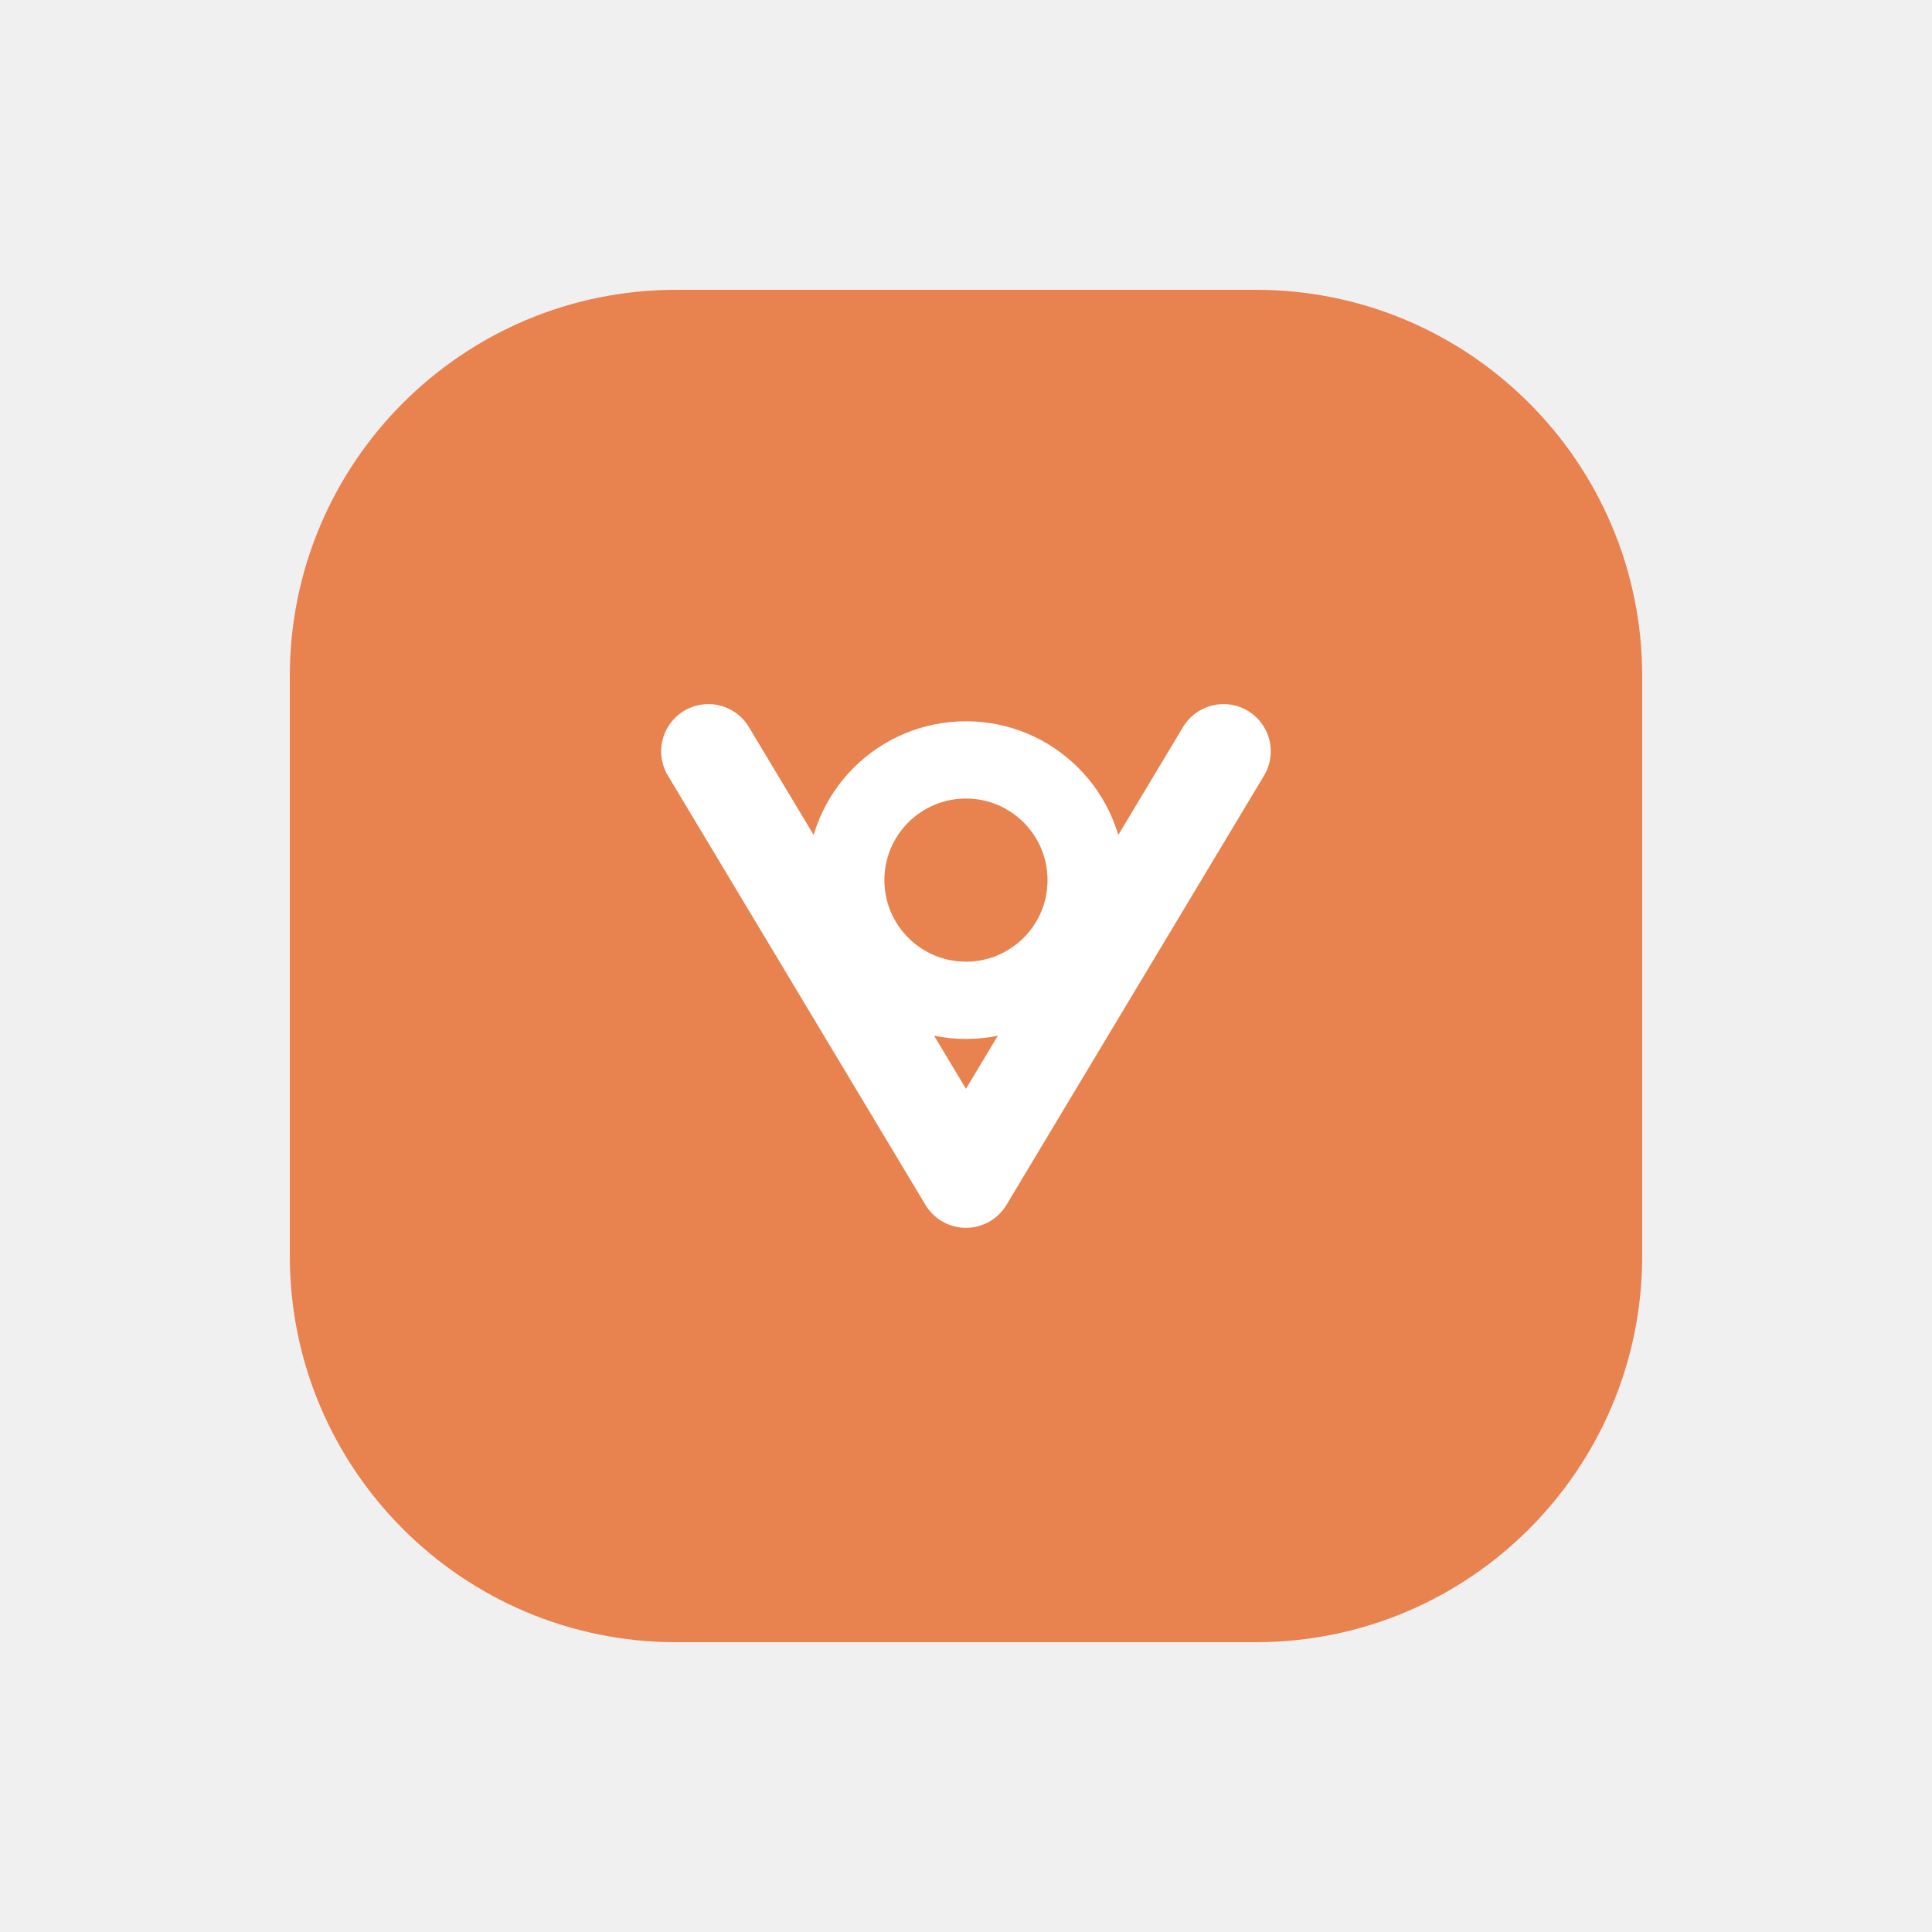
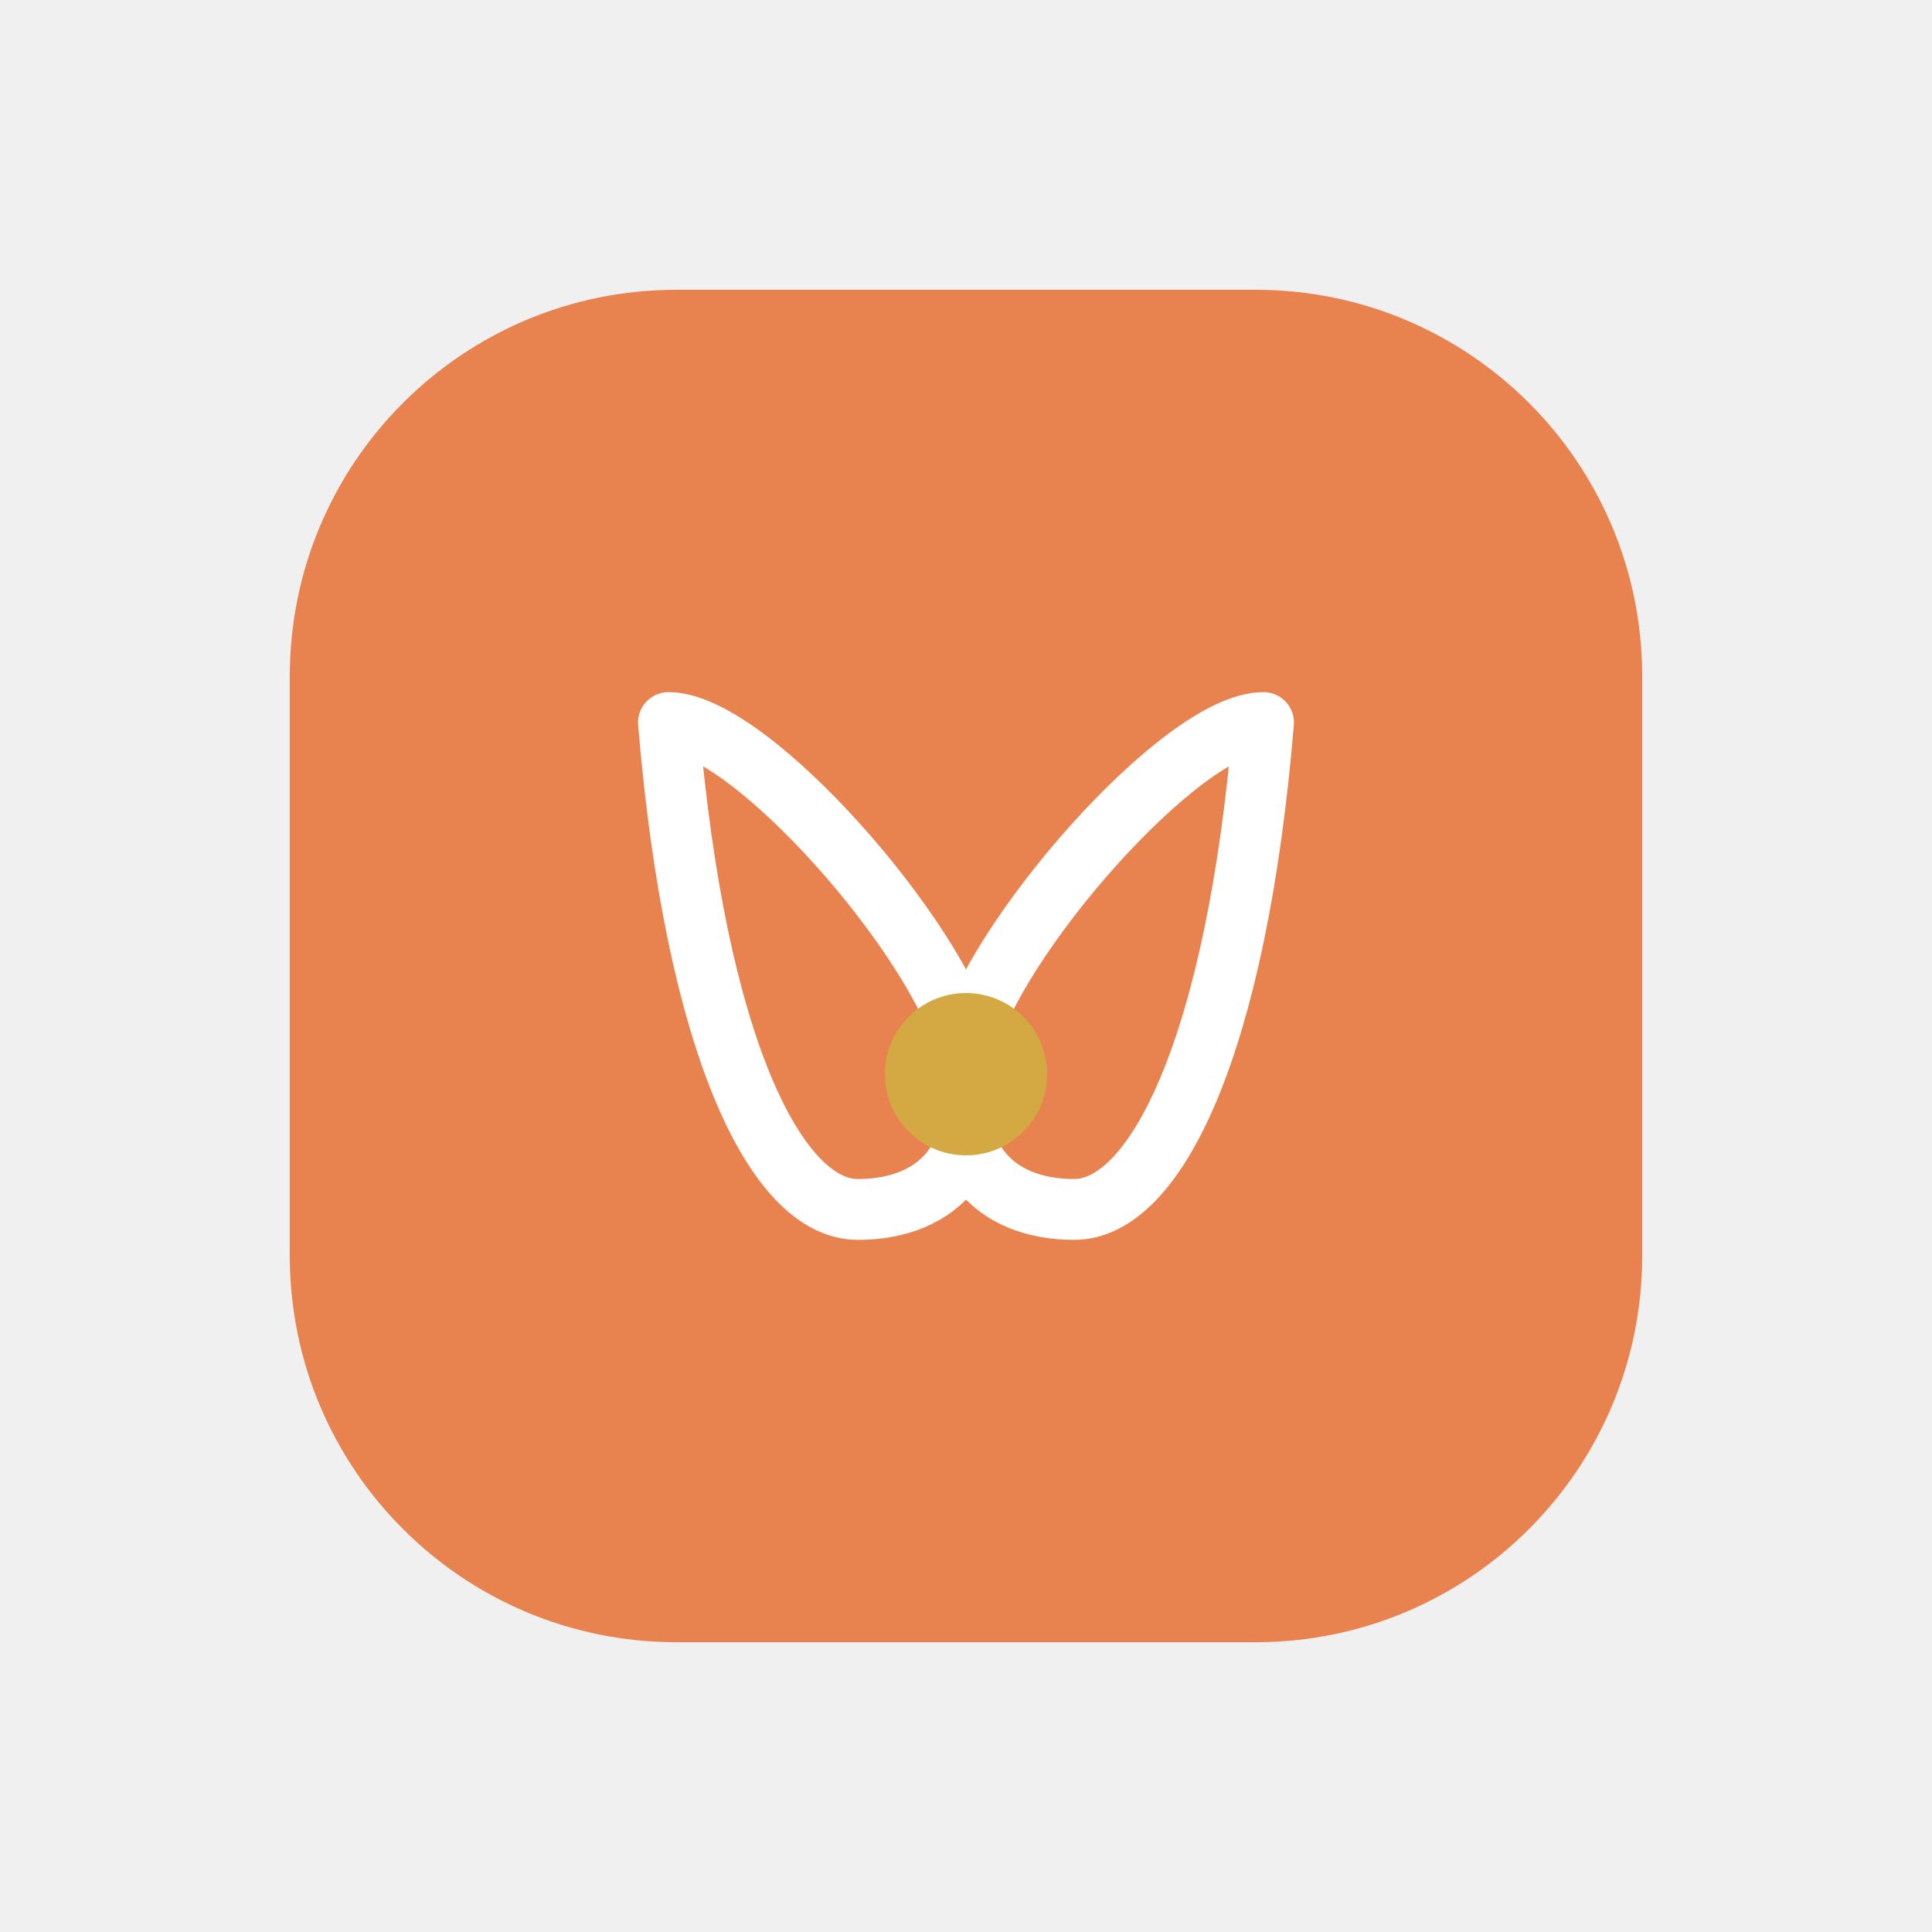
<svg xmlns="http://www.w3.org/2000/svg" viewBox="0 0 1000 1000" fill="none">
  <rect x="150" y="150" width="700" height="700" rx="200" fill="#E8824F" />
-   <g transform="translate(300, 300) scale(22.22)">
-     <path d="M3 4L9 14L15 4" stroke="#FFFFFF" stroke-width="2.2" stroke-linecap="round" stroke-linejoin="round" />
-     <circle cx="9" cy="7" r="2.8" stroke="#FFFFFF" stroke-width="1.8" fill="none" />
+   <g transform="translate(150, 150) scale(7.0)">
+     <path d="M28 32 C34 32, 48 48, 50 56 C52 64, 48 68, 42 68 C36 68, 30 56, 28 32 Z" stroke="#FFFFFF" stroke-width="4.5" stroke-linecap="round" stroke-linejoin="round" />
+     <path d="M72 32 C66 32, 52 48, 50 56 C48 64, 52 68, 58 68 C64 68, 70 56, 72 32 Z" stroke="#FFFFFF" stroke-width="4.5" stroke-linecap="round" stroke-linejoin="round" />
+     <circle cx="50" cy="58" r="6" fill="#D4A843" />
  </g>
</svg>
